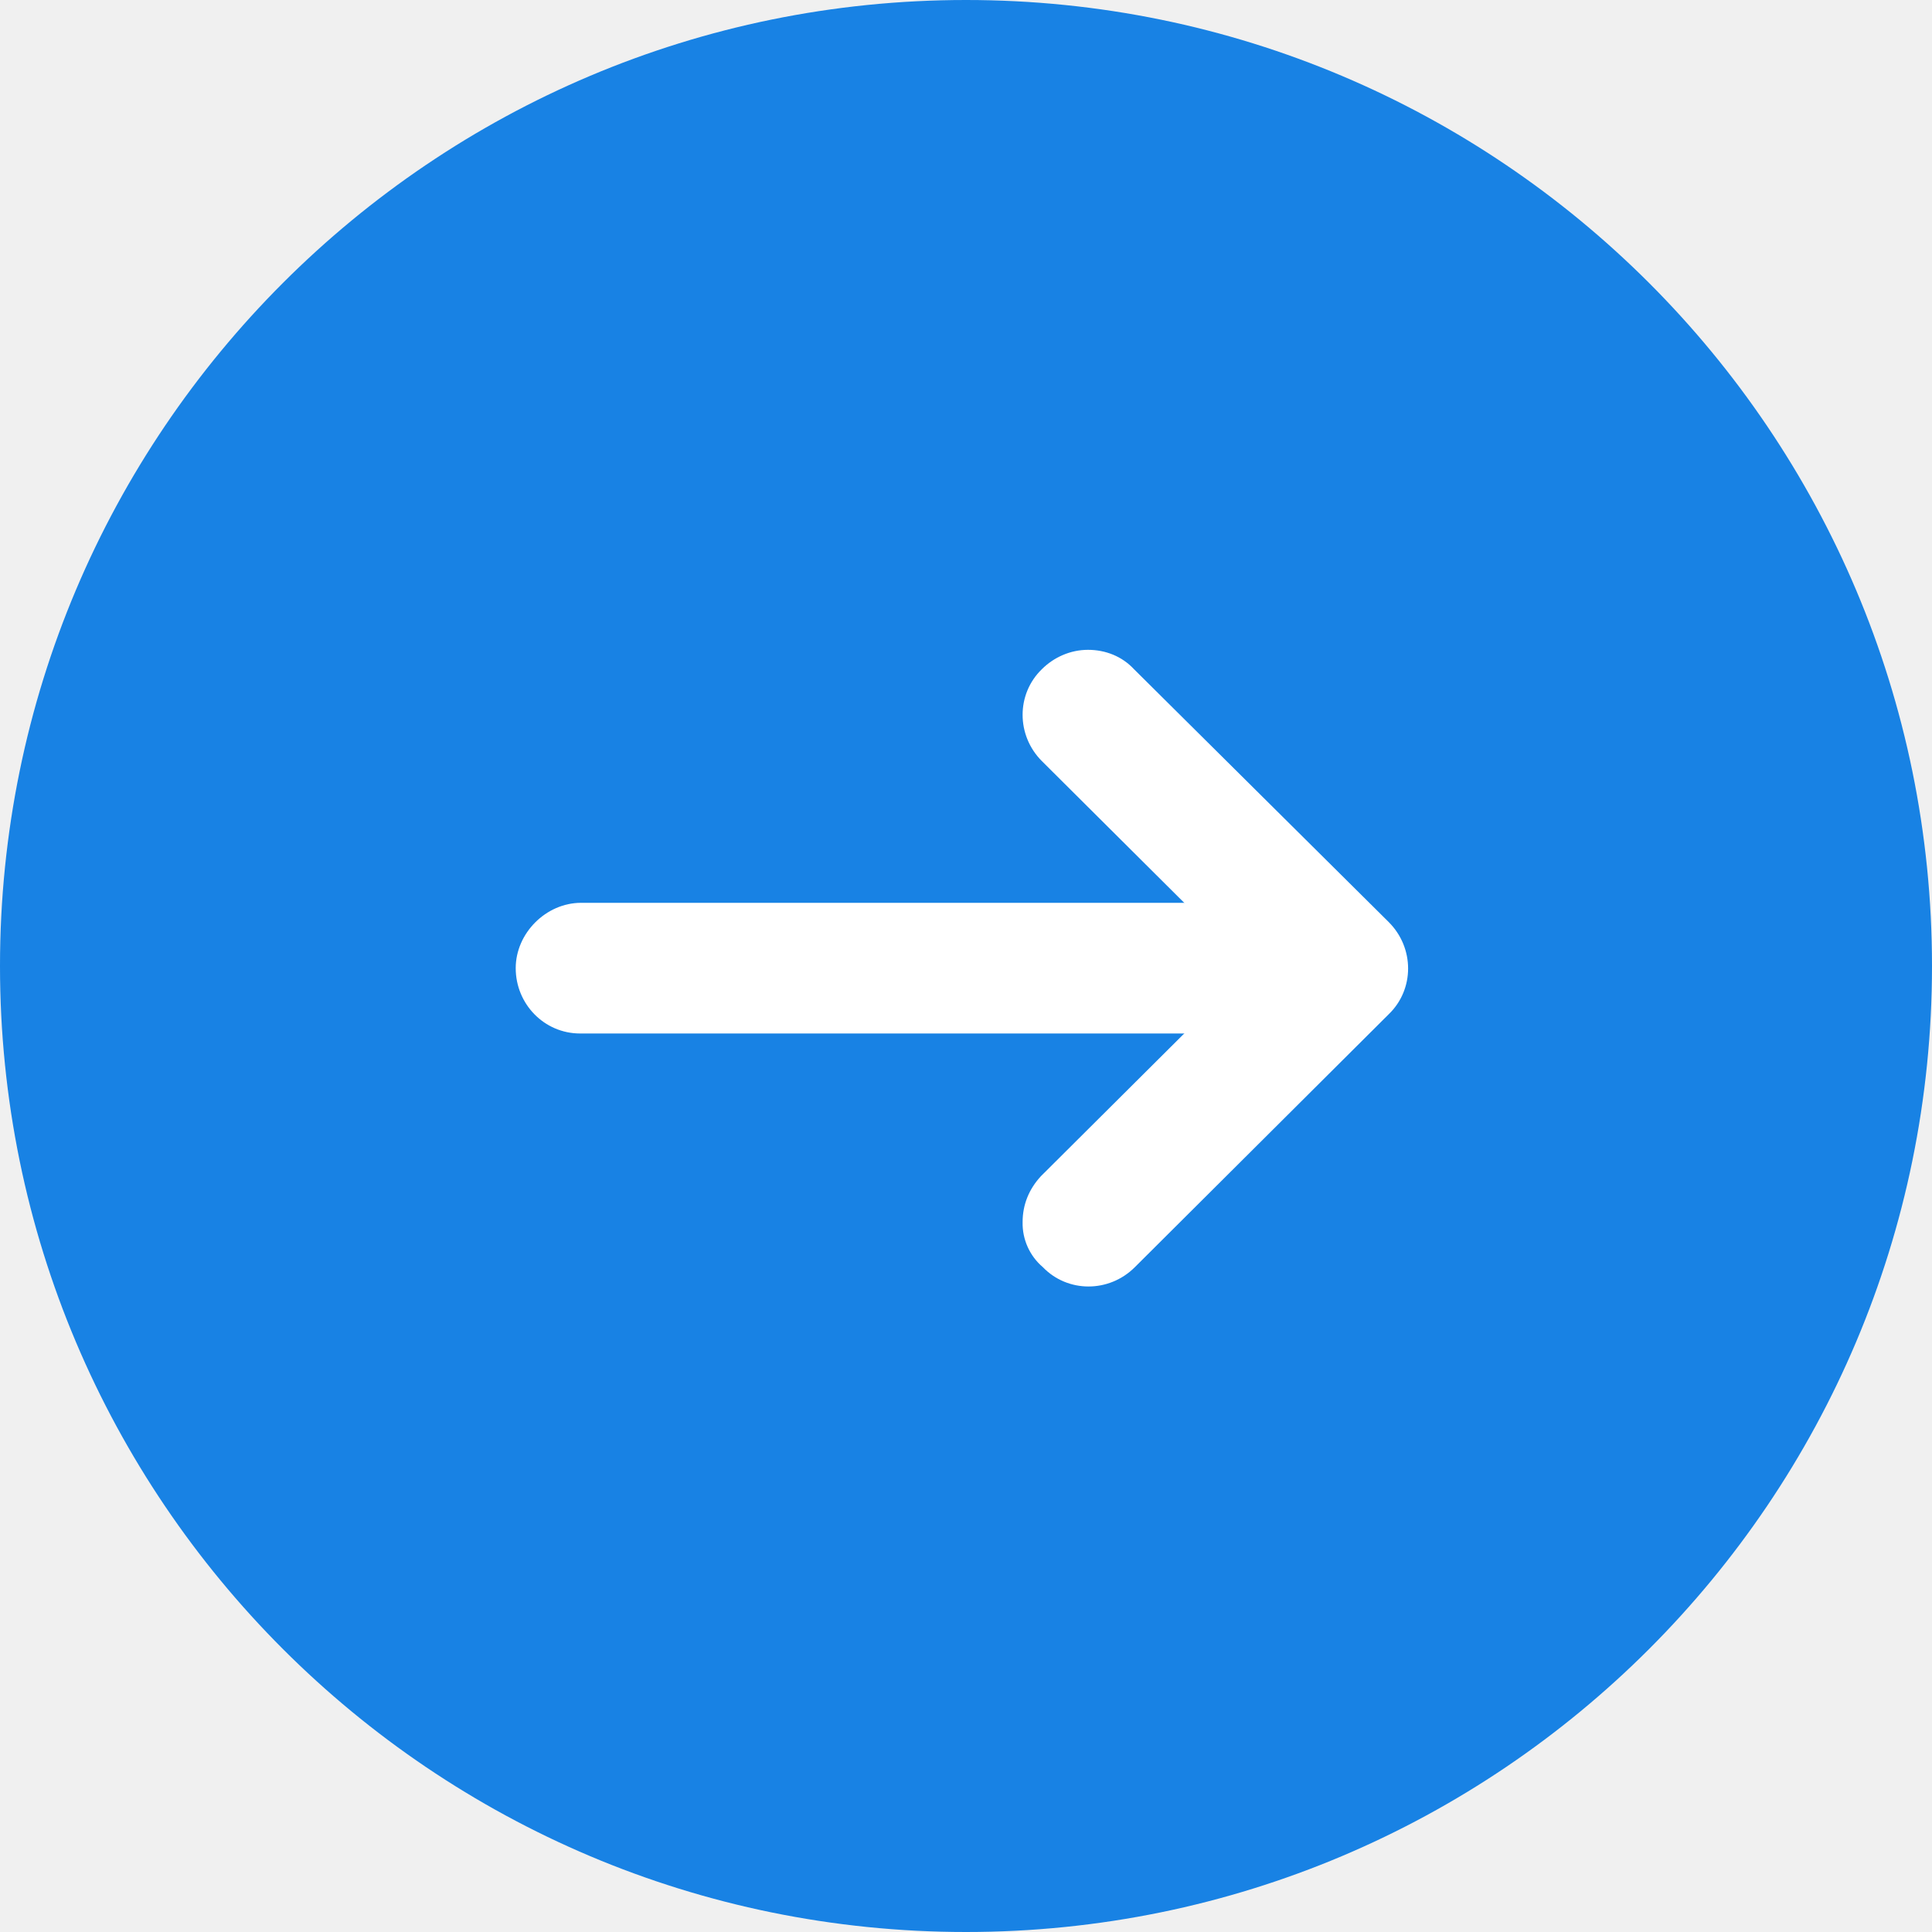
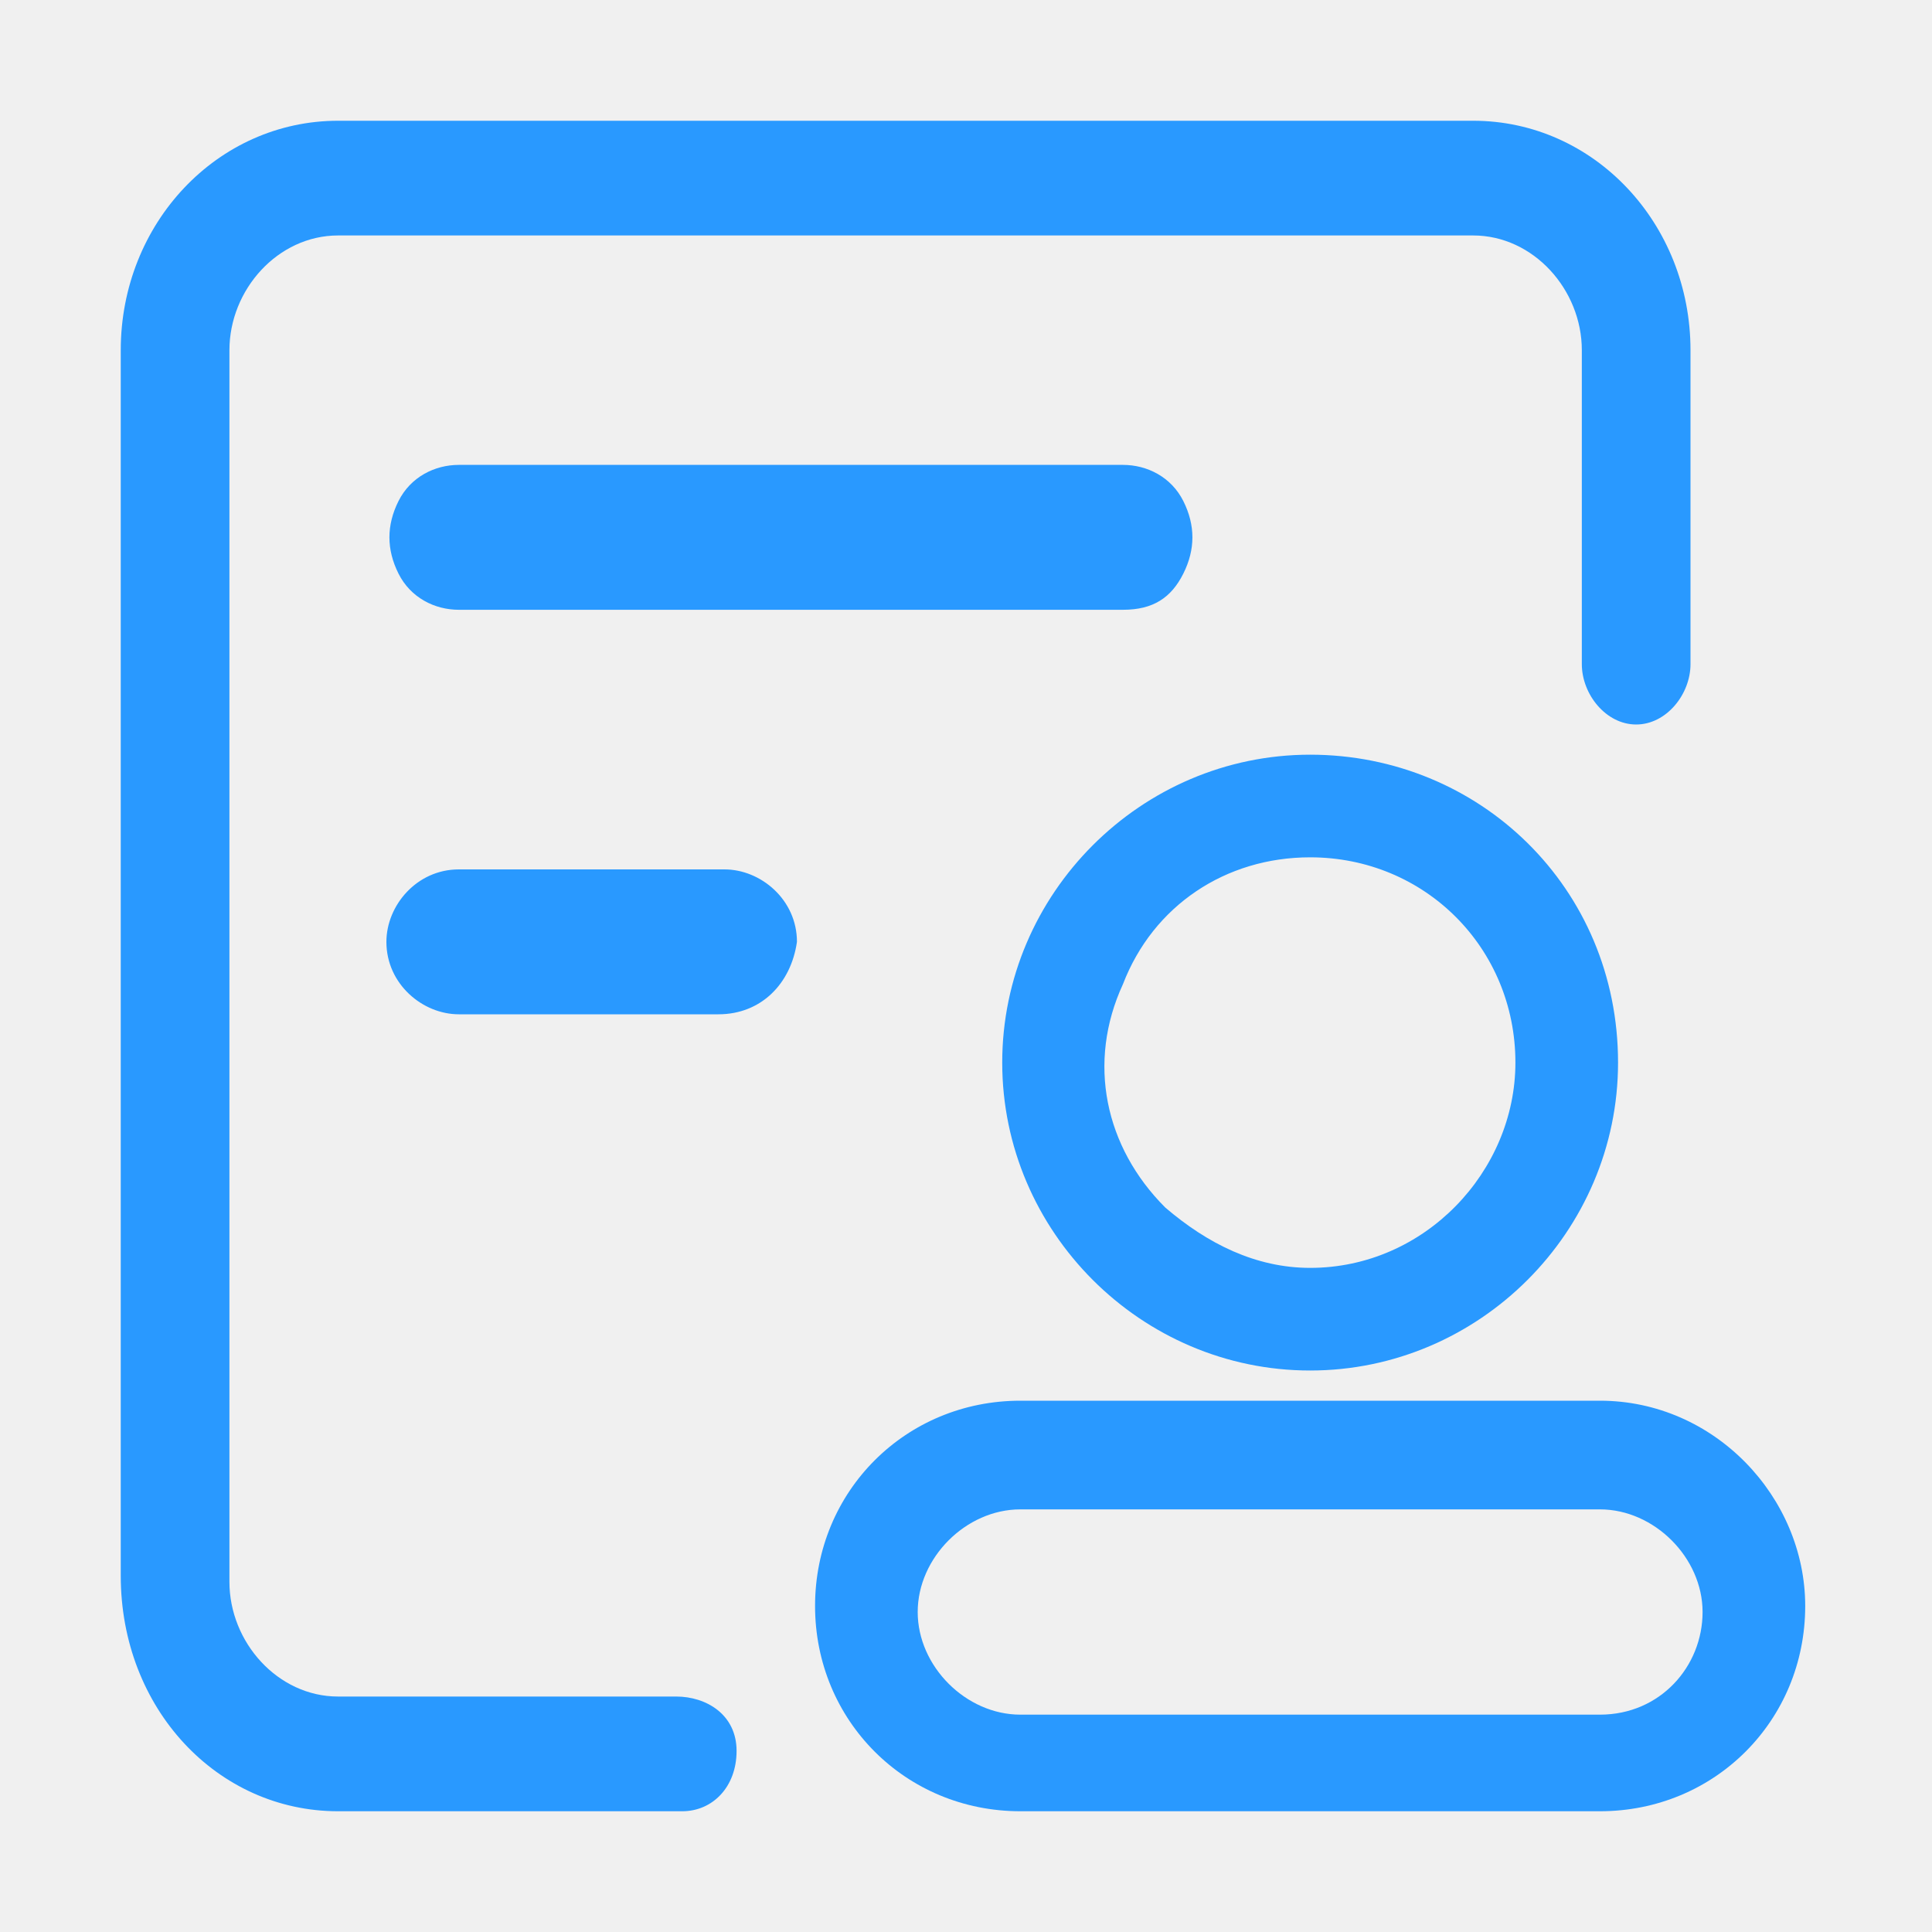
- <svg xmlns="http://www.w3.org/2000/svg" t="1574070526953" class="icon" viewBox="0 0 1024 1024" version="1.1" p-id="4647" width="48" height="48">
-   <path d="M512 512m-512 0a512 512 0 1 0 1024 0 512 512 0 1 0-1024 0Z" fill="#1882E4" p-id="4648" />
-   <path d="M285.525 513.143c0-12.186 10.24-22.426 22.426-22.426h402.773c12.186 0 22.426 10.24 22.426 22.426 0 12.186-10.24 22.426-22.426 22.426H307.473c-12.203 0-21.948-10.24-21.948-22.426z" fill="#FFFFFF" p-id="4649" />
-   <path d="M273.34 513.143c0-18.534 16.077-34.628 34.611-34.628h402.773c18.534 0 34.628 16.094 34.628 34.628 0 18.534-16.094 34.628-34.628 34.628H307.473c-19.029 0-34.133-15.616-34.133-34.628z m447.625 0c0-5.359-4.881-10.24-10.24-10.24h-402.773c-5.359 0-10.24 4.881-10.24 10.24s4.386 10.24 9.762 10.24h403.251c5.359 0 10.24-4.881 10.24-10.24z" fill="#FFFFFF" p-id="4650" />
-   <path d="M554.206 647.731c0-5.854 1.946-11.213 6.332-15.616l118.989-118.972-118.494-118.494a22.357 22.357 0 0 1 0-31.693 22.357 22.357 0 0 1 31.693 0l134.588 134.588a22.357 22.357 0 0 1 0 31.693l-134.588 134.093a22.357 22.357 0 0 1-31.693 0 21.845 21.845 0 0 1-6.827-15.599z" fill="#FFFFFF" p-id="4651" />
-   <path d="M542.003 647.731c0-9.267 3.413-17.562 9.762-24.388l110.694-110.199-110.217-109.722c-13.653-13.653-13.653-35.584 0-48.759 6.349-6.332 15.121-10.24 24.405-10.24 9.25 0 18.022 3.413 24.371 10.24l135.066 134.093c13.653 13.653 13.653 35.601 0 48.777l-134.588 134.093c-13.653 13.653-35.601 13.653-48.759 0a30.532 30.532 0 0 1-10.735-23.893z m154.59-134.588l-127.761 127.761a8.858 8.858 0 0 0-2.935 6.827c0 2.441 0.99 4.864 3.413 6.827 3.925 3.891 10.24 3.891 14.643 0l134.571-134.093c3.908-3.908 3.908-10.24 0-14.643l-134.571-134.093a9.916 9.916 0 0 0-7.322-2.918 9.916 9.916 0 0 0-7.322 2.918c-3.891 3.908-3.891 10.24 0 14.626l127.283 126.788z" fill="#FFFFFF" p-id="4652" />
+ <svg xmlns="http://www.w3.org/2000/svg" t="1574070143221" class="icon" viewBox="0 0 1024 1024" version="1.1" p-id="3247" width="48" height="48">
+   <path d="M358.4 899.2H179.2c-32 0-57.6-28.8-57.6-60.8V185.6c0-32 25.6-60.8 57.6-60.8h601.6c32 0 57.6 28.8 57.6 60.8V352c0 16 12.8 32 28.8 32s28.8-16 28.8-32V185.6C896 118.4 844.8 64 780.8 64H179.2C115.2 64 64 118.4 64 185.6v649.6C64 905.6 115.2 960 179.2 960h182.4c16 0 28.8-12.8 28.8-32s-16-28.8-32-28.8z" fill="#2999FF" p-id="3248" />
+   <path d="M380.8 537.6H243.2c-19.2 0-38.4-16-38.4-38.4 0-19.2 16-38.4 38.4-38.4H384c19.2 0 38.4 16 38.4 38.4-3.2 22.4-19.2 38.4-41.6 38.4z m214.4-214.4h-352c-12.8 0-25.6-6.4-32-19.2-6.4-12.8-6.4-25.6 0-38.4 6.4-12.8 19.2-19.2 32-19.2h352c12.8 0 25.6 6.4 32 19.2 6.4 12.8 6.4 25.6 0 38.4-6.4 12.8-16 19.2-32 19.2z m99.2 76.8c-89.6 0-163.2 73.6-163.2 163.2s73.6 163.2 163.2 163.2 163.2-73.6 163.2-163.2c0-92.8-73.6-163.2-163.2-163.2z m0 272c-28.8 0-54.4-12.8-76.8-32-32-32-41.6-76.8-22.4-118.4 16-41.6 54.4-67.2 99.2-67.2 60.8 0 108.8 48 108.8 108.8 0 57.6-48 108.8-108.8 108.8z m153.6 70.4h-307.2c-60.8 0-108.8 48-108.8 108.8S480 960 540.8 960h307.2c60.8 0 108.8-48 108.8-108.8 0-57.6-48-108.8-108.8-108.8z m0 166.4h-307.2c-28.8 0-54.4-25.6-54.4-54.4S512 800 540.8 800h307.2c28.8 0 54.4 25.6 54.4 54.4s-22.4 54.4-54.4 54.4z" fill="#2999FF" p-id="3249" />
</svg>
